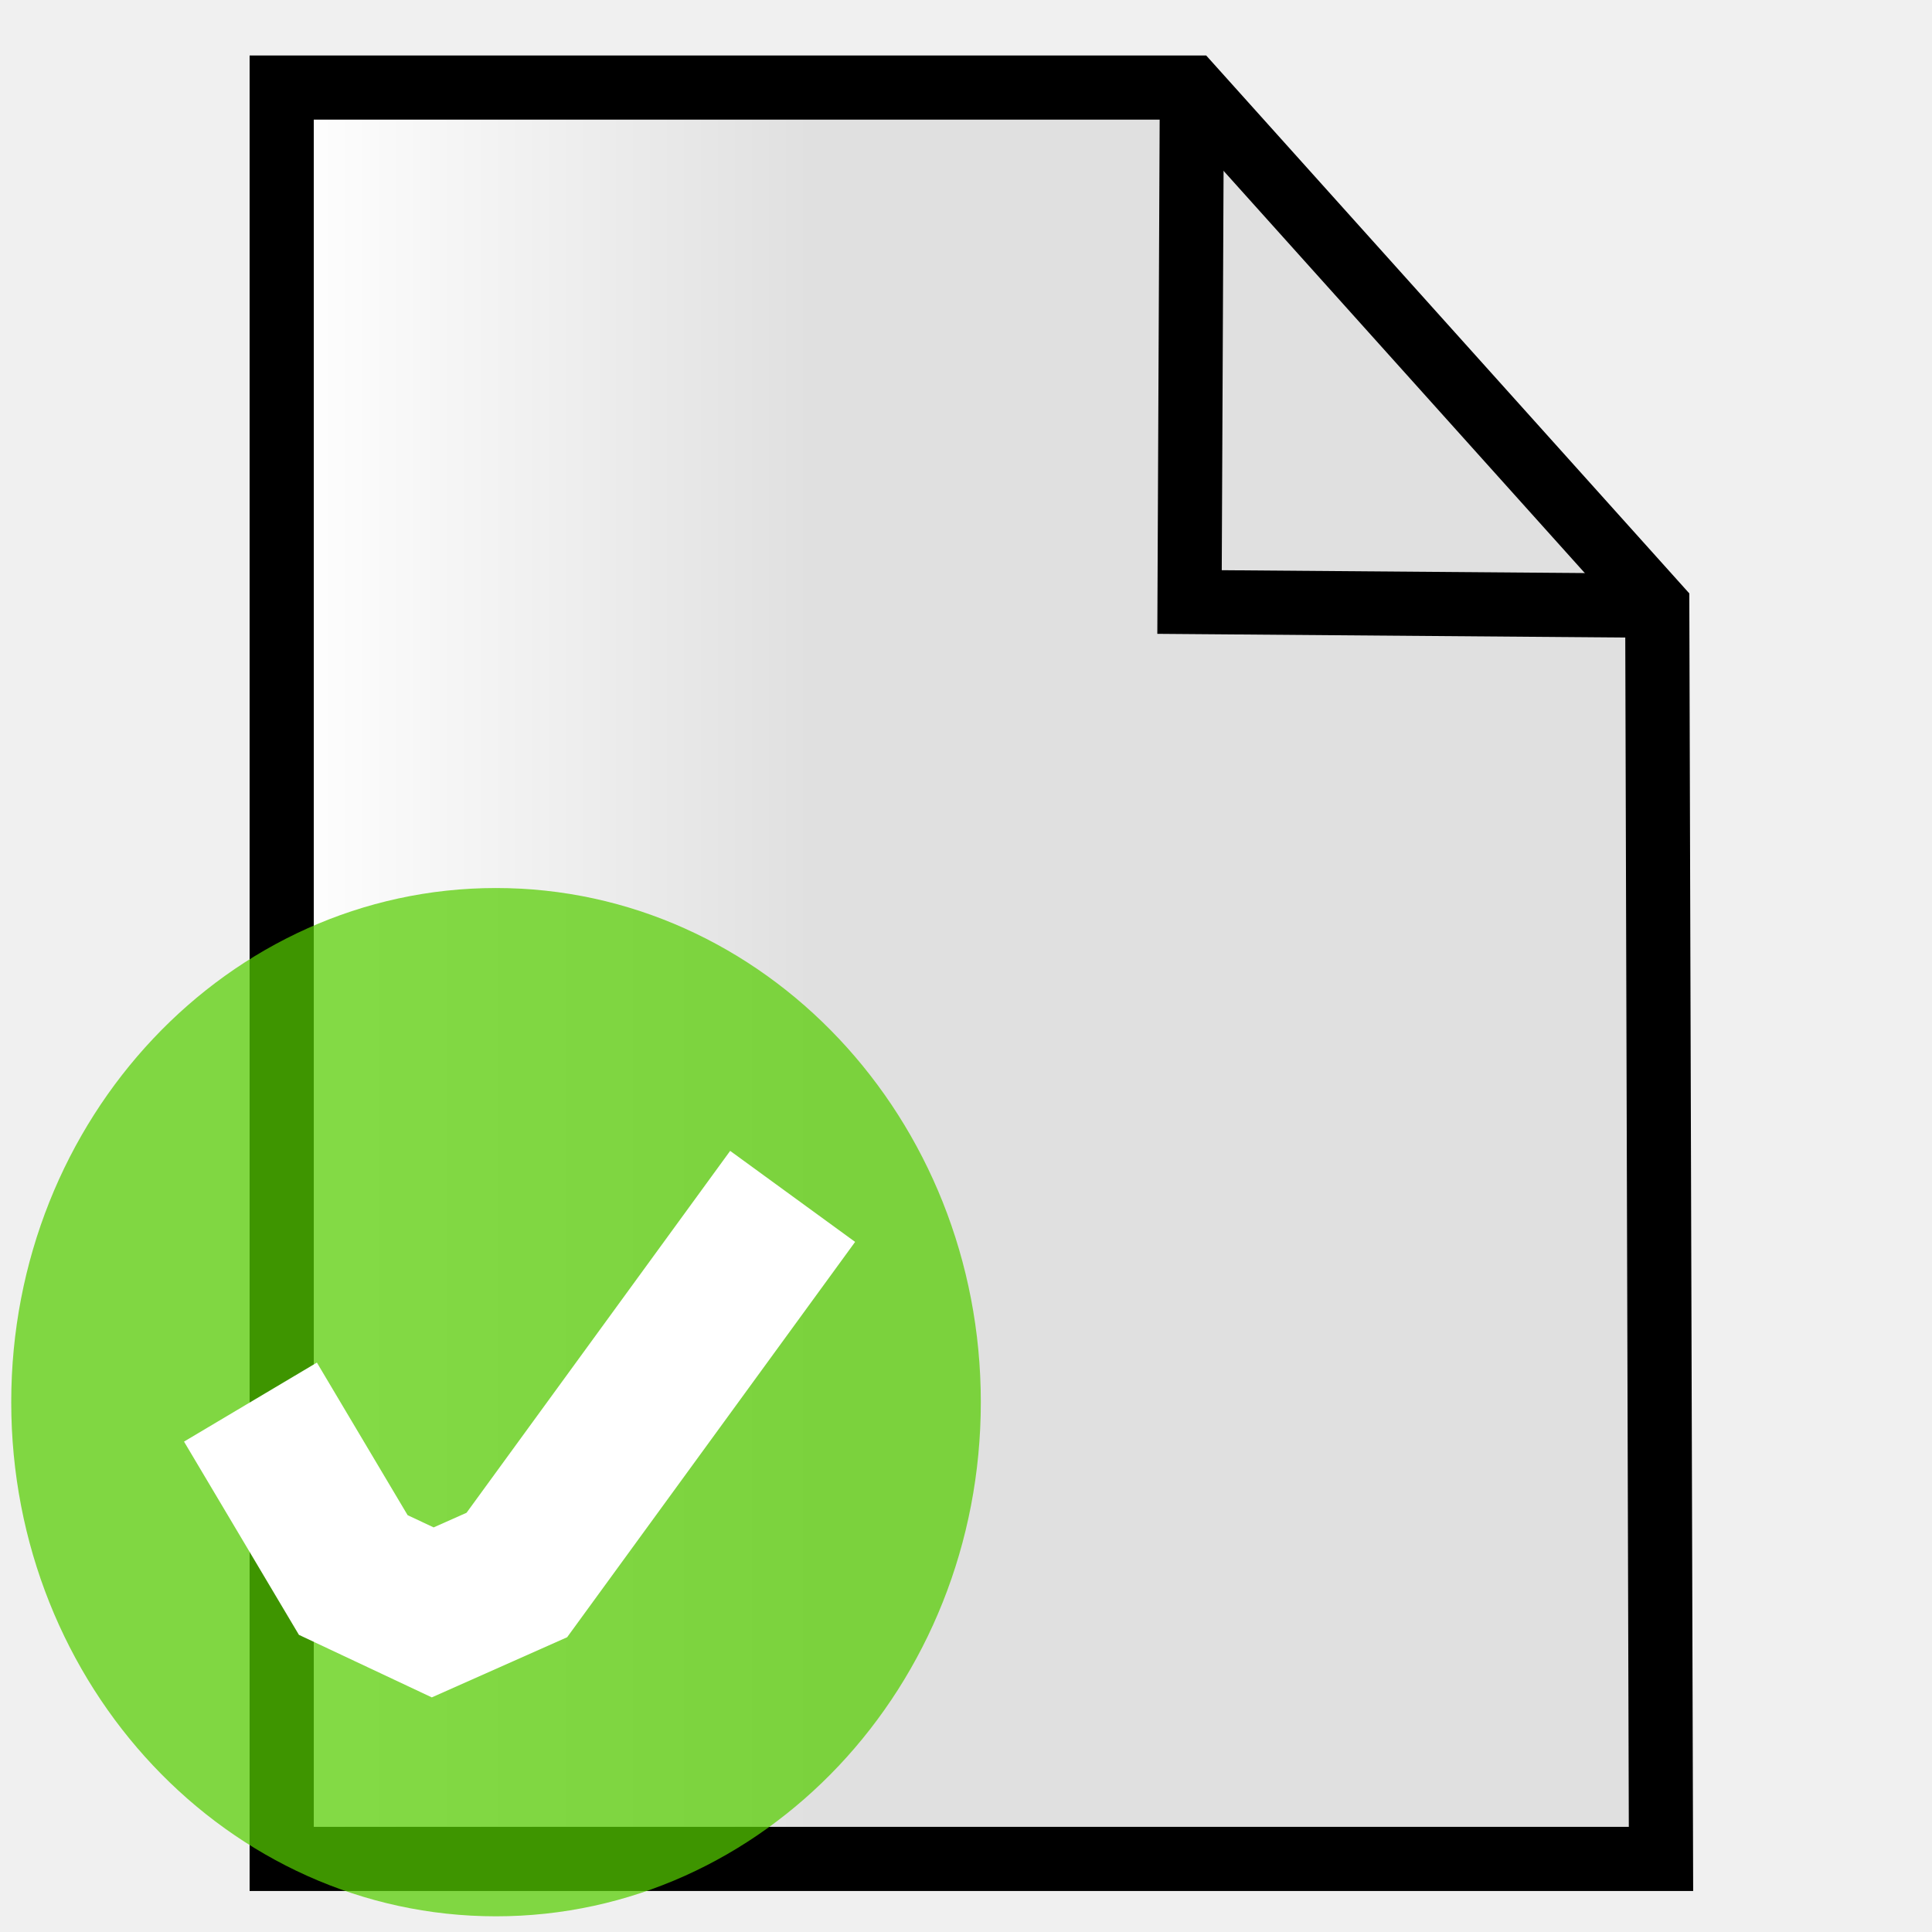
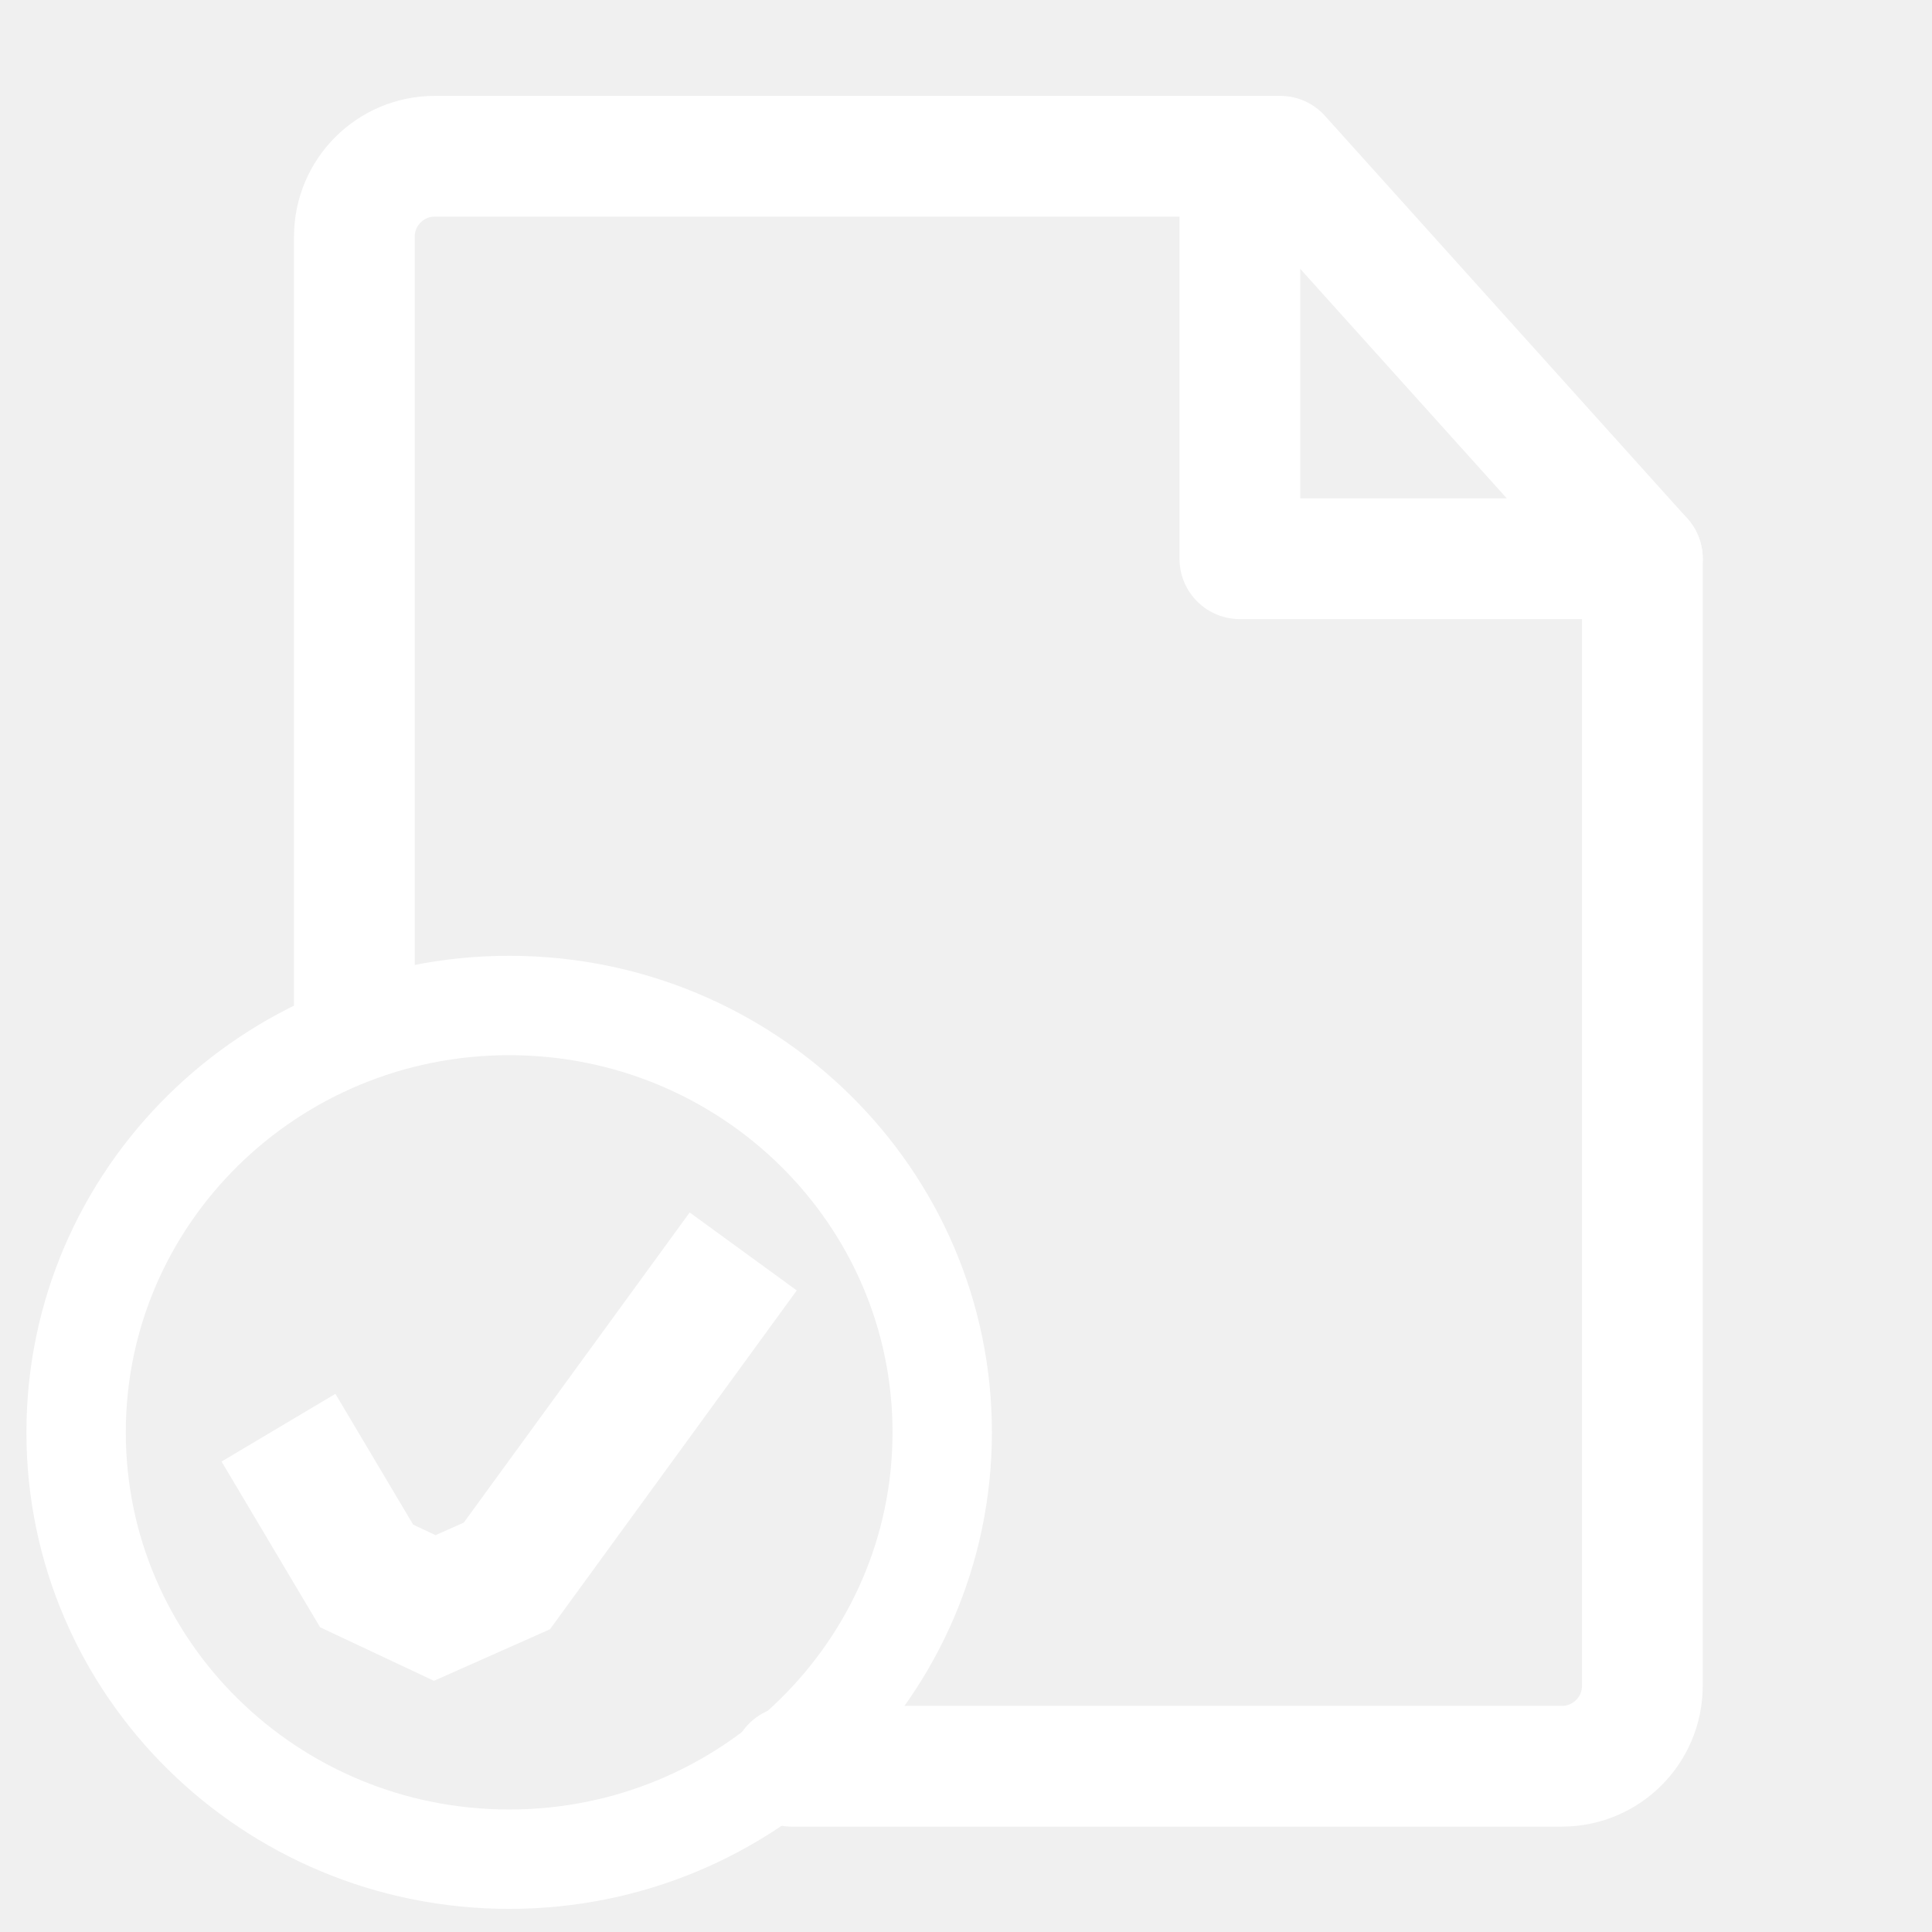
- <svg xmlns="http://www.w3.org/2000/svg" xmlns:xlink="http://www.w3.org/1999/xlink" width="100" height="100" viewBox="0 0 26.458 26.458" version="1.1" id="svg5">
-   <defs id="defs2">
-     <linearGradient id="linearGradient1420">
-       <stop style="stop-color:#e0e0e0;stop-opacity:1;" offset="0" id="stop1416" />
-       <stop style="stop-color:#ffffff;stop-opacity:1" offset="1" id="stop1418" />
-     </linearGradient>
-     <linearGradient id="linearGradient3056">
-       <stop style="stop-color:#45c200;stop-opacity:1" offset="0" id="stop826" />
-       <stop style="stop-color:#53e900;stop-opacity:1" offset="1" id="stop828" />
-     </linearGradient>
-     <linearGradient id="linearGradient3056-2">
-       <stop style="stop-color:#45c200;stop-opacity:1" offset="0" id="stop3052" />
-       <stop style="stop-color:#5fff07;stop-opacity:1" offset="1" id="stop3054" />
-     </linearGradient>
-     <linearGradient xlink:href="#linearGradient1420" id="linearGradient1422" x1="7.844" y1="11.27" x2="1.926" y2="11.27" gradientUnits="userSpaceOnUse" />
-   </defs>
-   <g id="layer1">
-     <g id="g1755" transform="matrix(1.106358,0,0,1.106358,-1.414816,-1.417466)">
-       <path id="rect848-1" style="fill:url(#linearGradient1422);stroke:#000000;stroke-width:0.722" transform="matrix(1.1,0,0,1.1,2.693212,0.9304243)" d="M 1.884,1.304 H 12.126 l 5.237,5.831 0.042,14.102 H 1.884 Z" />
-       <path style="fill:none;stroke:#000000;stroke-width:0.794;stroke-linecap:butt;stroke-linejoin:miter;stroke-miterlimit:4;stroke-dasharray:none;stroke-opacity:1" d="m 16.032,2.365 -0.029,6.368 5.79,0.046" id="path1641" />
-     </g>
-     <g id="g2044" transform="translate(0.5748871,-0.1828818)">
-       <ellipse style="fill:#56ce00;fill-opacity:0.725;stroke-width:0.291;stroke-linecap:round" id="path857" cx="6.218" cy="19.385" rx="6.639" ry="7.041" />
-       <path style="fill:none;stroke:#ffffff;stroke-width:2.117;stroke-linecap:butt;stroke-linejoin:miter;stroke-miterlimit:4;stroke-dasharray:none;stroke-opacity:1" d="m 2.855,19.384 1.408,2.368 1.088,0.512 1.152,-0.512 3.777,-5.185" id="path1509" />
-     </g>
-   </g>
+ <svg xmlns="http://www.w3.org/2000/svg" width="35" height="35" viewBox="0 0 48 48" fill="none" version="1.1" id="svg18">
+   <defs id="defs22" />
+   <rect width="48" height="48" fill="white" fill-opacity="0.01" id="rect2" />
+   <path d="m 19.671,43.882 h 19.133 c 1.105,0 2,-0.895 2,-2 v -28 l -9,-10 h -21 c -1.105,0 -2,0.895 -2,2 V 24.975" stroke="#ffffff" stroke-width="3" stroke-linecap="round" stroke-linejoin="round" id="path2" />
+   <path d="M 30.804,3.882 V 13.882 h 10" stroke="#ffffff" stroke-width="3" stroke-linecap="round" stroke-linejoin="round" id="path8" />
+   <text xml:space="preserve" style="font-size:146.286px;line-height:1.25;font-family:sans-serif;stroke-width:1.371" x="15.724" y="20.571" id="text3217">
+     <tspan id="tspan3215" style="stroke-width:1.371" x="15.724" y="20.571">!</tspan>
+   </text>
+   <ellipse style="fill:none;fill-opacity:1;stroke:#ffffff;stroke-width:2.469;stroke-linecap:round;stroke-miterlimit:4;stroke-dasharray:none;stroke-opacity:1" id="path17711" cx="12.65" cy="35.586" rx="10.759" ry="10.605" />
+   <path style="fill:none;stroke:#ffffff;stroke-width:3.291;stroke-linecap:butt;stroke-linejoin:miter;stroke-miterlimit:4;stroke-dasharray:none;stroke-opacity:1" d="m 6.919,35.471 2.19,3.683 1.692,0.796 1.792,-0.796 5.872,-8.062" id="path1509" />
</svg>
